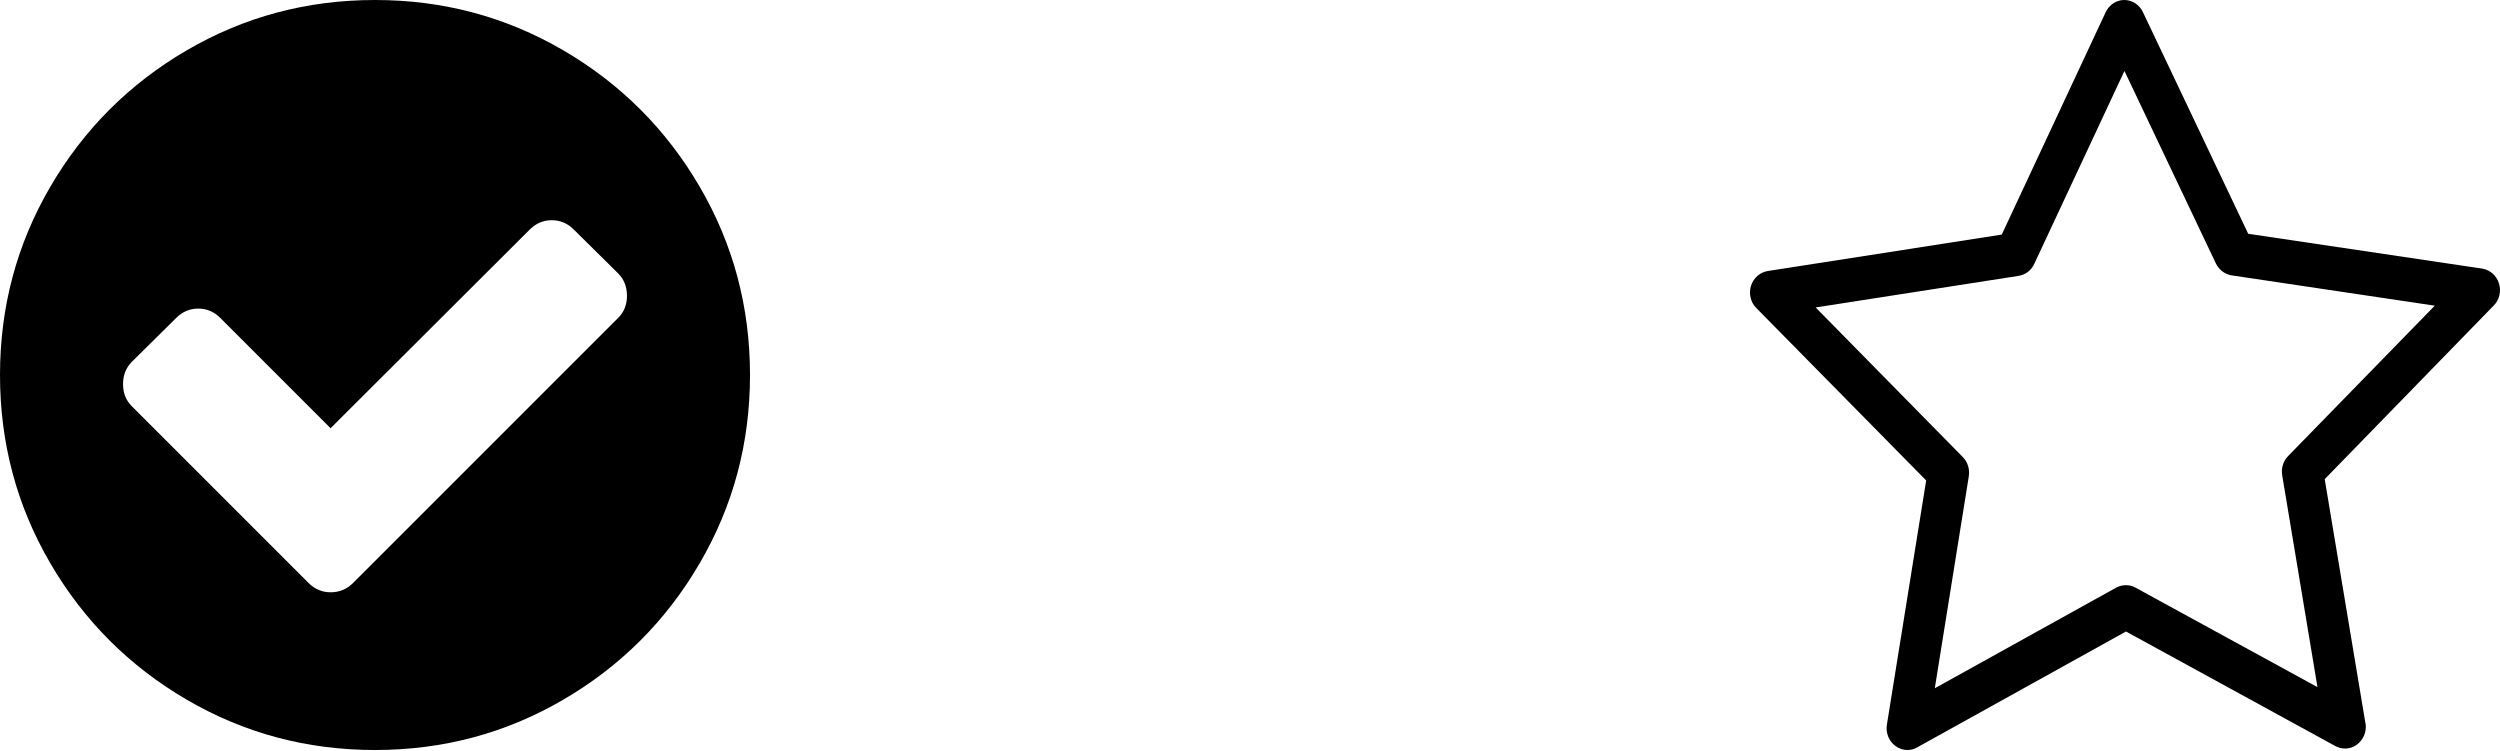
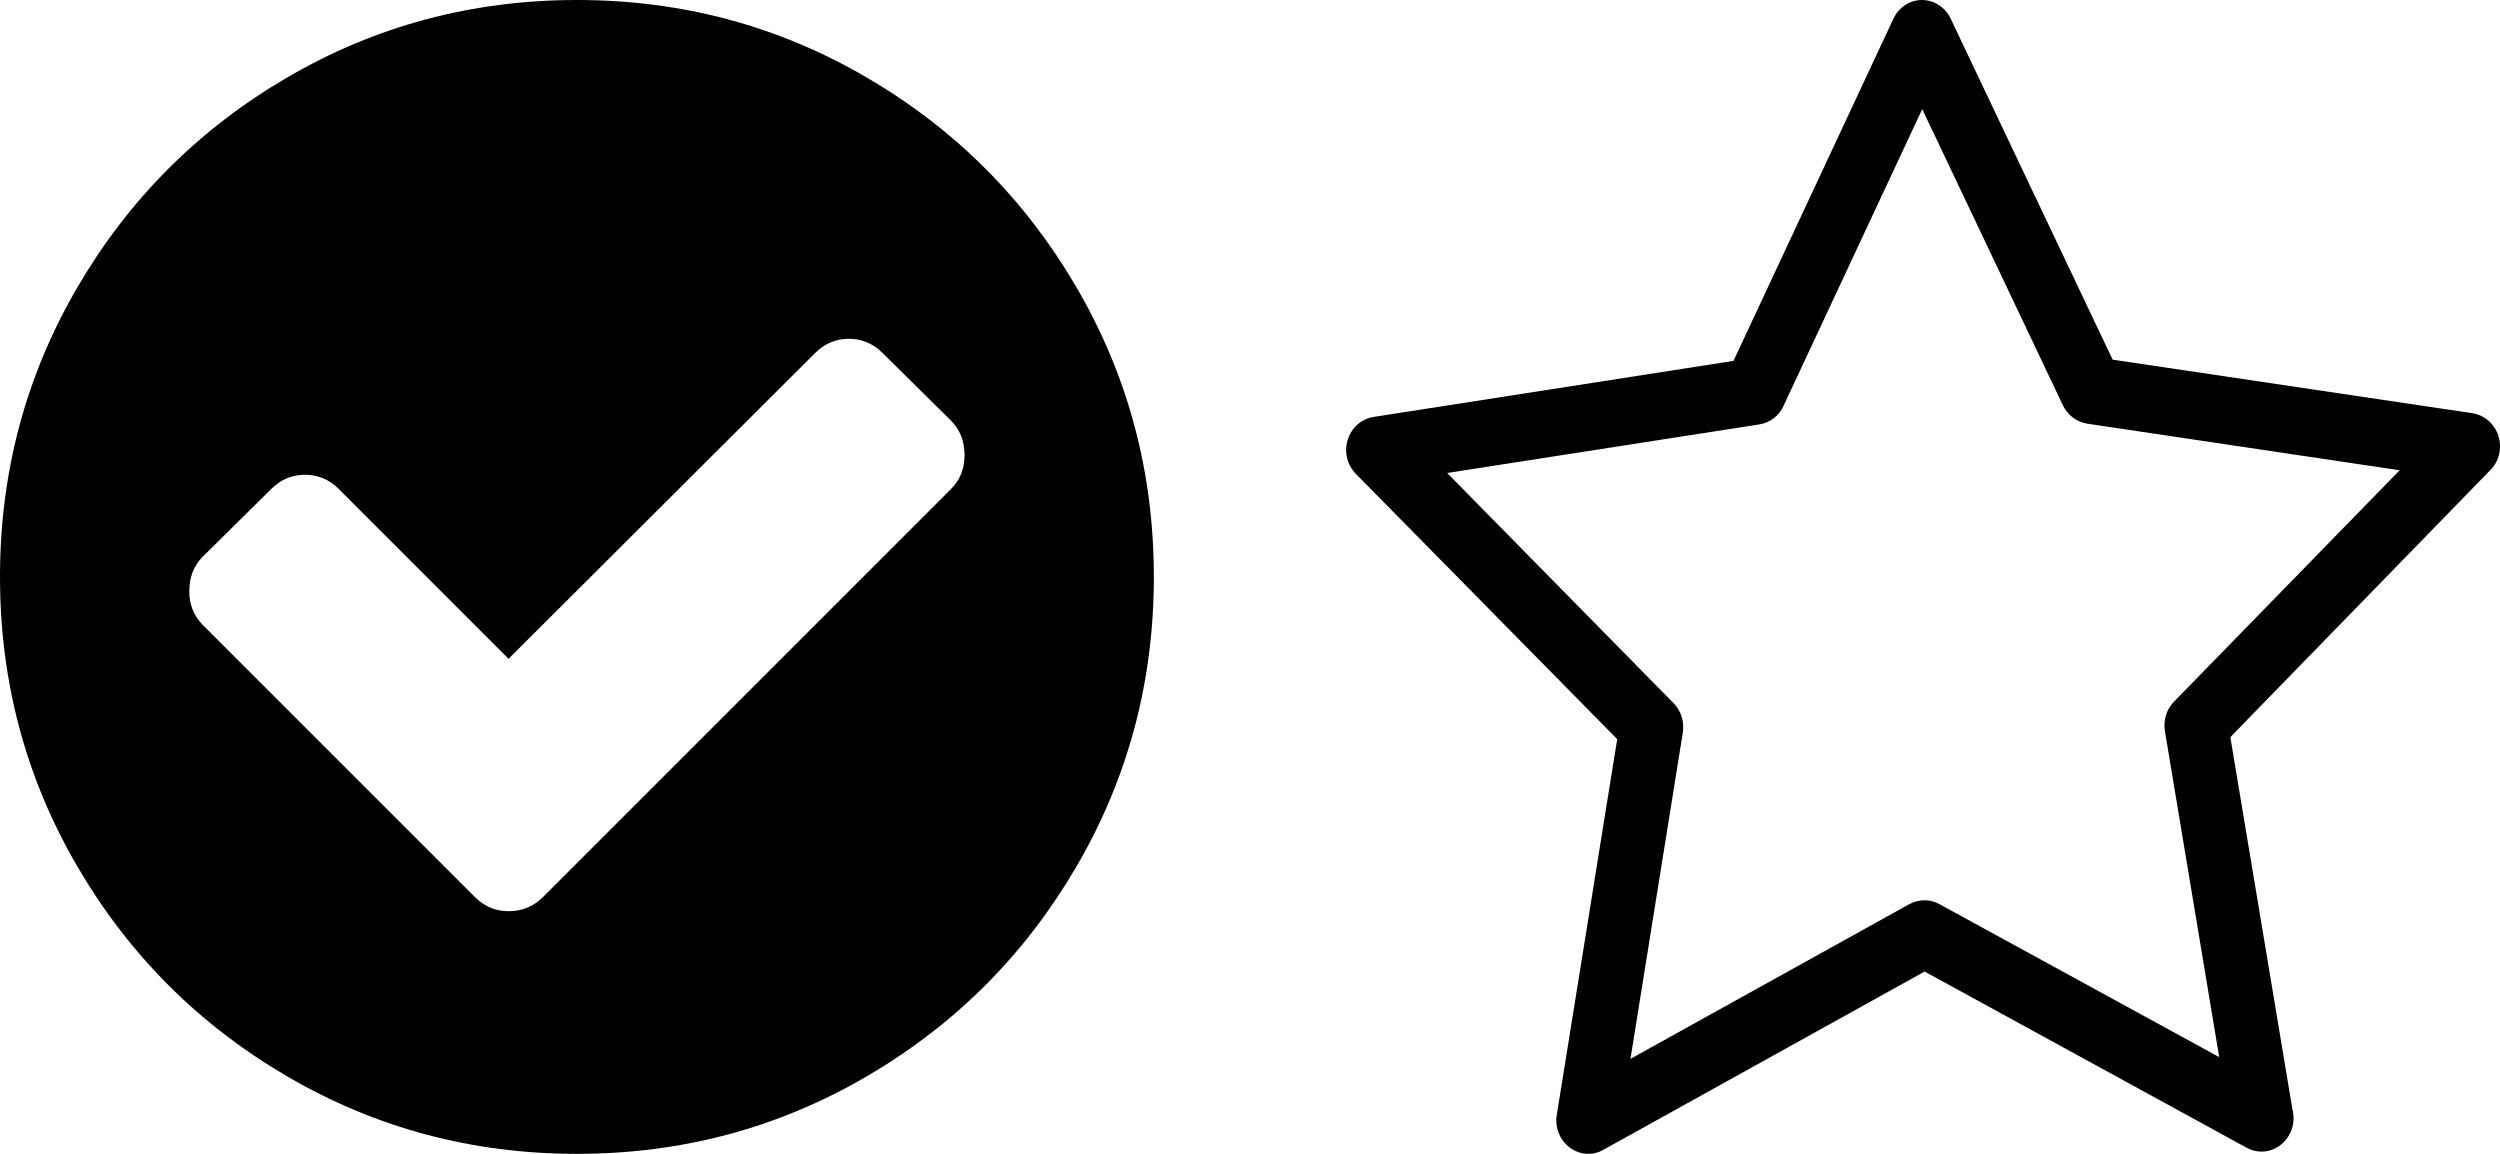
- <svg xmlns="http://www.w3.org/2000/svg" width="199.998mm" height="60mm" viewBox="0 0 199.998 60" version="1.1" id="svg8">
+ <svg xmlns="http://www.w3.org/2000/svg" width="130mm" height="60mm" viewBox="0 0 130 60" version="1.1" id="svg8">
  <defs id="defs2" />
-   <g id="layer1" transform="translate(-0.00237)">
-     <g id="g3798" transform="matrix(0.1368201,0,0,0.1368195,0.00237,1.7723401e-6)">
+   <g id="layer1" transform="translate(-0.00237,-1.7723401e-6)">
+     <g id="g4000" transform="matrix(0.123147,0,0,0.1289768,70.00236,-1.420161)">
+       <g id="g3944">
+         <path id="path3942" d="m 486.554,186.811 c -1.6,-4.9 -5.8,-8.4 -10.9,-9.2 l -152,-21.6 -68.4,-137.5 c -2.3,-4.6 -7,-7.5 -12.1,-7.5 v 0 c -5.1,0 -9.8,2.9 -12.1,7.6 l -67.5,137.9 -152,22.6 c -5.1,0.8 -9.3,4.3 -10.9,9.2 -1.6,4.9 -0.2,10.3 3.5,13.8 l 110.3,106.9 -25.5,151.4 c -0.9,5.1 1.2,10.2 5.4,13.2 2.3,1.7 5.1,2.6 7.9,2.6 2.2,0 4.3,-0.5 6.3,-1.6 l 135.7,-71.9 136.1,71.1 c 2,1 4.1,1.5 6.2,1.5 v 0 c 7.4,0 13.5,-6.1 13.5,-13.5 0,-1.1 -0.1,-2.1 -0.4,-3.1 l -26.3,-150.5 109.6,-107.5 c 3.9,-3.6 5.2,-9 3.6,-13.9 z m -137,107.1 c -3.2,3.1 -4.6,7.6 -3.8,12 l 22.9,131.3 -118.2,-61.7 c -3.9,-2.1 -8.6,-2 -12.6,0 l -117.8,62.4 22.1,-131.5 c 0.7,-4.4 -0.7,-8.8 -3.9,-11.9 l -95.6,-92.8 131.9,-19.6 c 4.4,-0.7 8.2,-3.4 10.1,-7.4 l 58.6,-119.7 59.4,119.4 c 2,4 5.8,6.7 10.2,7.4 l 132,18.8 z" />
+       </g>
+       <g id="g3946" />
+       <g id="g3948" />
+       <g id="g3950" />
+       <g id="g3952" />
+       <g id="g3954" />
+       <g id="g3956" />
+       <g id="g3958" />
+       <g id="g3960" />
+       <g id="g3962" />
+       <g id="g3964" />
+       <g id="g3966" />
+       <g id="g3968" />
+       <g id="g3970" />
+       <g id="g3972" />
+       <g id="g3974" />
+     </g>
+     <g id="g3798" transform="matrix(0.1368201,0,0,0.1368195,0.00237,3.5446801e-6)">
      <g id="g3742">
        <path id="path3740" d="M 409.133,109.203 C 389.525,75.611 362.928,49.014 329.335,29.407 295.736,9.801 259.058,0 219.273,0 179.492,0 142.803,9.801 109.21,29.407 75.615,49.011 49.018,75.608 29.41,109.203 9.801,142.8 0,179.489 0,219.267 c 0,39.78 9.804,76.463 29.407,110.062 19.607,33.592 46.204,60.189 79.799,79.798 33.597,19.605 70.283,29.407 110.063,29.407 39.78,0 76.47,-9.802 110.065,-29.407 33.593,-19.602 60.189,-46.206 79.795,-79.798 19.603,-33.596 29.403,-70.284 29.403,-110.062 0.001,-39.782 -9.8,-76.472 -29.399,-110.064 z m -47.688,76.66 -155.025,155.026 c -3.617,3.62 -7.992,5.428 -13.134,5.428 -4.948,0 -9.229,-1.808 -12.847,-5.428 L 77.083,237.539 c -3.422,-3.429 -5.137,-7.703 -5.137,-12.847 0,-5.328 1.709,-9.709 5.137,-13.136 l 25.981,-25.693 c 3.621,-3.616 7.898,-5.424 12.85,-5.424 4.952,0 9.235,1.809 12.85,5.424 l 64.525,64.523 116.485,-116.199 c 3.617,-3.617 7.898,-5.426 12.847,-5.426 4.945,0 9.233,1.809 12.847,5.426 l 25.981,25.697 c 3.432,3.424 5.14,7.801 5.14,13.129 0,5.141 -1.708,9.424 -5.144,12.85 z" />
      </g>
      <g id="g3744" />
      <g id="g3746" />
      <g id="g3748" />
      <g id="g3750" />
      <g id="g3752" />
      <g id="g3754" />
      <g id="g3756" />
      <g id="g3758" />
      <g id="g3760" />
      <g id="g3762" />
      <g id="g3764" />
      <g id="g3766" />
      <g id="g3768" />
      <g id="g3770" />
      <g id="g3772" />
    </g>
-     <g id="g4000" transform="matrix(0.123147,0,0,0.1289768,140,-1.420161)">
-       <g id="g3944">
-         <path id="path3942" d="m 486.554,186.811 c -1.6,-4.9 -5.8,-8.4 -10.9,-9.2 l -152,-21.6 -68.4,-137.5 c -2.3,-4.6 -7,-7.5 -12.1,-7.5 v 0 c -5.1,0 -9.8,2.9 -12.1,7.6 l -67.5,137.9 -152,22.6 c -5.1,0.8 -9.3,4.3 -10.9,9.2 -1.6,4.9 -0.2,10.3 3.5,13.8 l 110.3,106.9 -25.5,151.4 c -0.9,5.1 1.2,10.2 5.4,13.2 2.3,1.7 5.1,2.6 7.9,2.6 2.2,0 4.3,-0.5 6.3,-1.6 l 135.7,-71.9 136.1,71.1 c 2,1 4.1,1.5 6.2,1.5 v 0 c 7.4,0 13.5,-6.1 13.5,-13.5 0,-1.1 -0.1,-2.1 -0.4,-3.1 l -26.3,-150.5 109.6,-107.5 c 3.9,-3.6 5.2,-9 3.6,-13.9 z m -137,107.1 c -3.2,3.1 -4.6,7.6 -3.8,12 l 22.9,131.3 -118.2,-61.7 c -3.9,-2.1 -8.6,-2 -12.6,0 l -117.8,62.4 22.1,-131.5 c 0.7,-4.4 -0.7,-8.8 -3.9,-11.9 l -95.6,-92.8 131.9,-19.6 c 4.4,-0.7 8.2,-3.4 10.1,-7.4 l 58.6,-119.7 59.4,119.4 c 2,4 5.8,6.7 10.2,7.4 l 132,18.8 z" />
-       </g>
-       <g id="g3946" />
-       <g id="g3948" />
-       <g id="g3950" />
-       <g id="g3952" />
-       <g id="g3954" />
-       <g id="g3956" />
-       <g id="g3958" />
-       <g id="g3960" />
-       <g id="g3962" />
-       <g id="g3964" />
-       <g id="g3966" />
-       <g id="g3968" />
-       <g id="g3970" />
-       <g id="g3972" />
-       <g id="g3974" />
-     </g>
  </g>
</svg>
